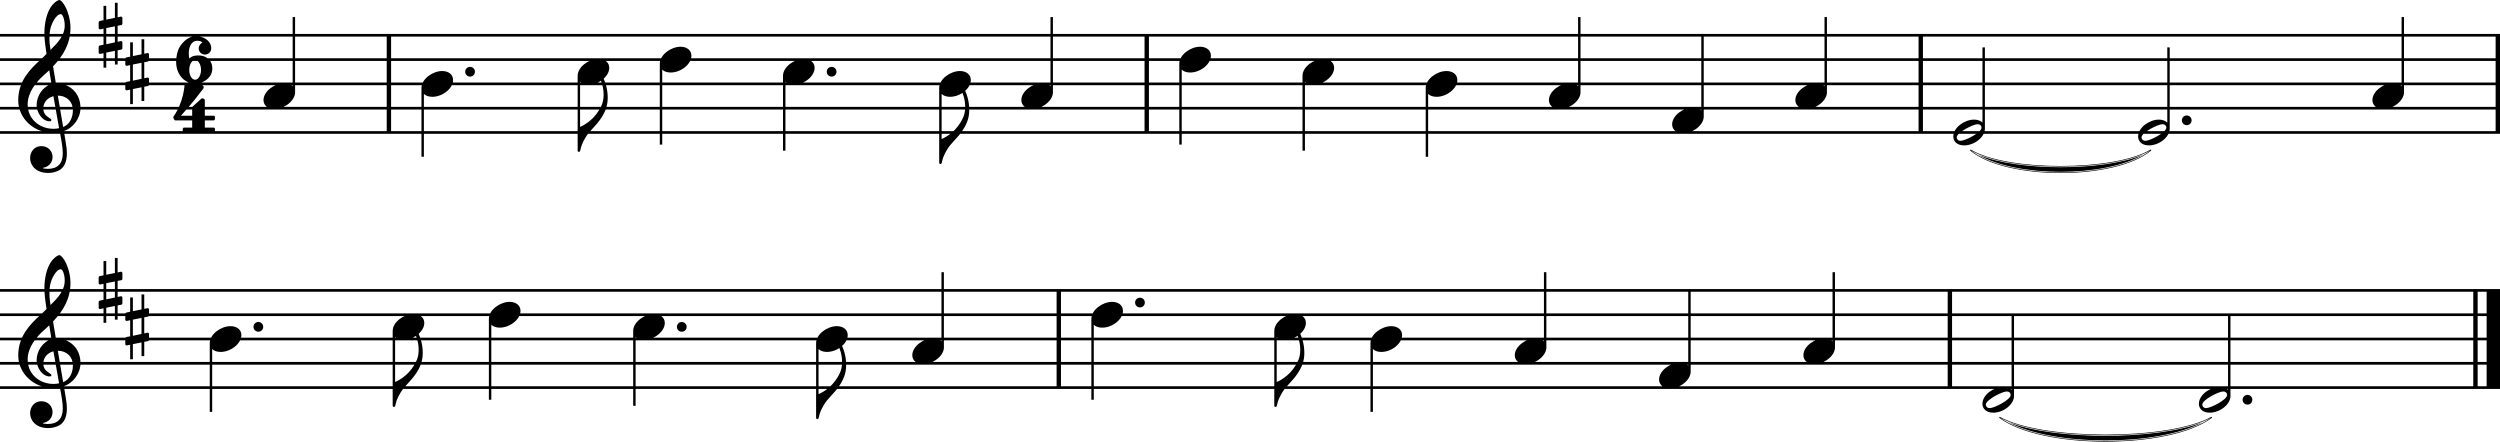
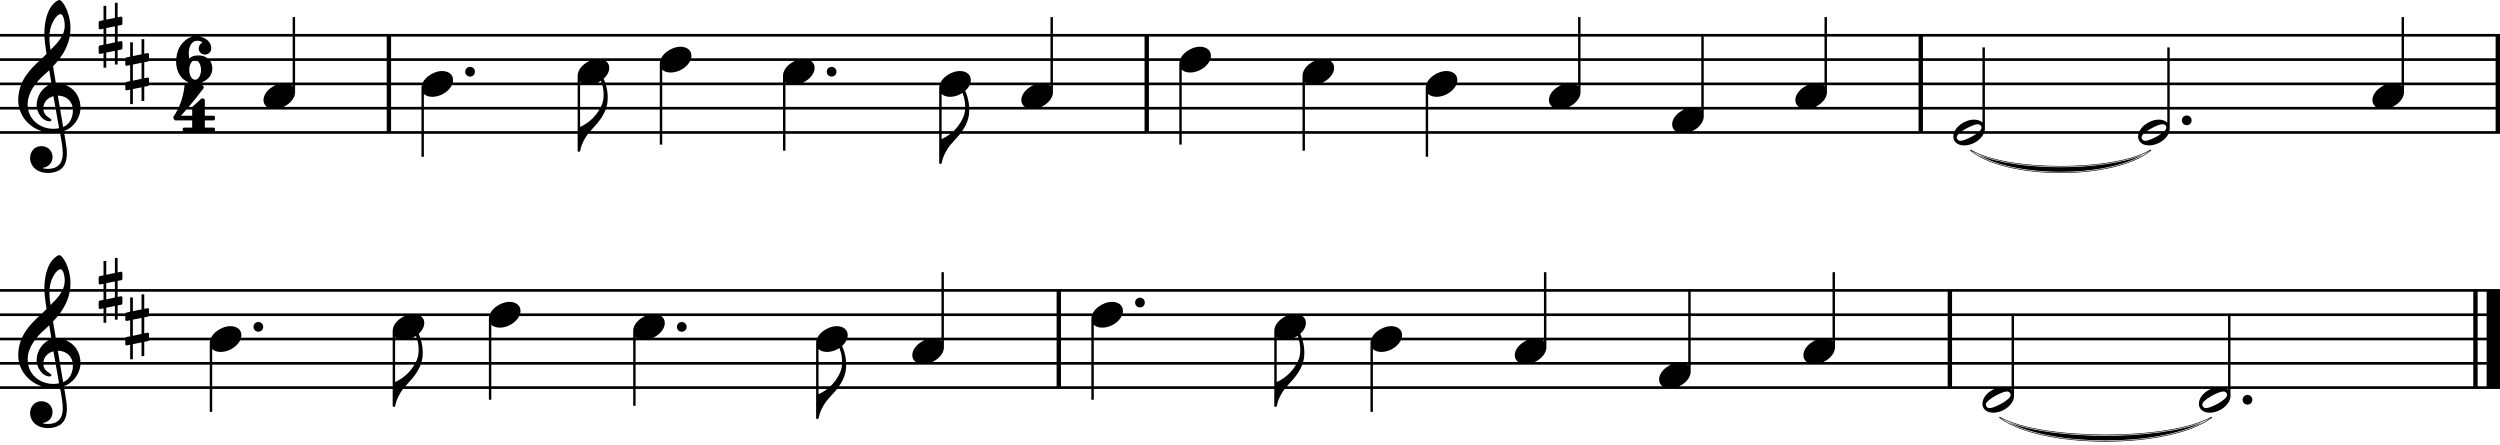
- <svg xmlns="http://www.w3.org/2000/svg" width="681" height="120.306" version="1.2" id="svg97">
-   <defs id="defs97" />
-   <path id="path97" class="NoteDot" d="m 69.051,89.034 c 0,0.742 0.583,1.325 1.325,1.325 0.742,0 1.325,-0.583 1.325,-1.325 0,-0.742 -0.583,-1.325 -1.325,-1.325 -0.742,0 -1.325,0.583 -1.325,1.325 M 126.721,19.538 c 0,0.742 0.583,1.325 1.325,1.325 0.741,0 1.325,-0.583 1.325,-1.325 0,-0.742 -0.584,-1.325 -1.325,-1.325 -0.742,0 -1.325,0.583 -1.325,1.325 m 484.169,89.352 c 0,0.742 0.583,1.325 1.325,1.325 0.742,0 1.325,-0.583 1.325,-1.325 0,-0.742 -0.583,-1.325 -1.325,-1.325 -0.742,0 -1.325,0.583 -1.325,1.325 M 594.341,32.775 c 0,0.742 0.583,1.325 1.325,1.325 0.742,0 1.325,-0.583 1.325,-1.325 0,-0.741 -0.583,-1.325 -1.325,-1.325 -0.742,0 -1.325,0.584 -1.325,1.325 m -409.947,56.259 c 0,0.742 0.583,1.325 1.325,1.325 0.741,0 1.325,-0.583 1.325,-1.325 0,-0.742 -0.584,-1.325 -1.325,-1.325 -0.742,0 -1.325,0.583 -1.325,1.325 m 40.812,-69.496 c 0,0.742 0.583,1.325 1.325,1.325 0.742,0 1.325,-0.583 1.325,-1.325 0,-0.742 -0.583,-1.325 -1.325,-1.325 -0.742,0 -1.325,0.583 -1.325,1.325 m 83.994,62.877 c 0,0.742 0.583,1.325 1.325,1.325 0.742,0 1.325,-0.583 1.325,-1.325 0,-0.742 -0.583,-1.325 -1.325,-1.325 -0.742,0 -1.325,0.583 -1.325,1.325 M 52.349,32.793 v 1.961 h -2.199 c -0.186,0 -0.371,0.159 -0.371,0.371 v 0.504 c 0,0.212 0.186,0.371 0.371,0.371 h 8.029 c 0.212,0 0.371,-0.159 0.371,-0.371 v -0.504 c 0,-0.211 -0.159,-0.371 -0.371,-0.371 h -2.385 v -1.961 h 2.385 c 0.212,0 0.371,-0.186 0.371,-0.398 v -0.504 c 0,-0.185 -0.159,-0.371 -0.371,-0.371 h -2.385 v -4.213 c 0,-0.159 -0.079,-0.291 -0.186,-0.344 l -0.318,-0.159 c -0.053,-0.026 -0.079,-0.026 -0.133,-0.026 -0.106,0 -0.211,0 -0.291,0.079 l -2.411,2.2 c -0.079,0.079 -0.106,0.185 -0.106,0.291 v 2.173 h -3.074 c 0,0 2.968,-3.18 6.095,-7.367 0.106,-0.132 0.133,-0.265 0.133,-0.371 0,-0.133 -0.053,-0.239 -0.08,-0.265 l -0.583,-0.583 c -0.079,-0.053 -0.159,-0.106 -0.265,-0.106 -0.159,0 -3.736,0 -3.948,0 -0.185,0 -0.318,0.159 -0.344,0.318 0,0 -0.132,1.961 -0.821,4.107 -0.689,2.146 -1.484,3.471 -2.173,4.452 0,0 -0.08,0.132 -0.08,0.291 0,0.053 0,0.106 0.027,0.159 0.079,0.186 0.265,0.477 0.265,0.477 0,0 0.053,0.159 0.291,0.159 h 4.558 m 0.793,-11.067 c -0.874,0 -1.59,-1.192 -1.59,-2.676 0,-1.484 0.716,-2.703 1.59,-2.703 0.874,0 1.616,1.219 1.616,2.703 0,1.484 -0.742,2.676 -1.616,2.676 m 0.981,-6.625 c -1.616,0 -2.2,0.477 -2.571,0.874 -0.079,-0.556 -0.132,-0.98 -0.132,-1.404 0,-1.51 0.53,-3.471 2.385,-3.471 0.662,0 1.06,0.212 1.325,0.503 -0.557,0.238 -1.007,0.954 -1.007,1.563 0,0.954 0.742,1.696 1.696,1.696 0.954,0 1.723,-0.742 1.723,-1.696 v -0.079 c 0,-0.238 -0.054,-0.636 -0.159,-0.848 -0.344,-0.954 -1.457,-2.358 -4.107,-2.358 -2.385,0 -4.108,2.279 -4.638,3.498 -0.265,0.636 -0.662,1.934 -0.662,3.418 0,1.616 0.45,3.445 2.013,4.823 1.537,1.166 2.518,1.219 3.445,1.219 0.928,0 4.399,-1.086 4.399,-4.16 0,-2.597 -2.041,-3.577 -3.71,-3.577 m -17.929,2.476 2.358,-0.477 v 4.372 l -2.358,0.503 v -4.399 m 4.108,-0.821 c 0.159,-0.026 0.291,-0.212 0.291,-0.371 v -1.563 c 0,-0.212 -0.159,-0.371 -0.371,-0.371 h -0.054 l -0.874,0.185 v -3.948 h -0.742 v 4.107 l -2.358,0.477 v -3.736 h -0.741 v 3.895 l -1.034,0.212 c -0.159,0.026 -0.291,0.212 -0.291,0.371 v 1.537 c 0,0.212 0.159,0.371 0.371,0.371 h 0.079 l 0.875,-0.185 v 4.372 l -1.034,0.212 c -0.159,0.026 -0.291,0.212 -0.291,0.371 v 1.537 c 0,0.211 0.159,0.371 0.371,0.371 h 0.079 l 0.875,-0.186 v 3.948 h 0.741 v -4.107 l 2.358,-0.477 v 3.736 h 0.742 v -3.895 l 1.007,-0.185 c 0.159,-0.026 0.291,-0.212 0.291,-0.371 V 21.499 c 0,-0.212 -0.159,-0.371 -0.371,-0.371 h -0.054 l -0.874,0.185 v -4.372 l 1.007,-0.185 M 28.941,7.649 31.299,7.172 v 4.372 l -2.358,0.503 V 7.649 m 4.108,-0.821 c 0.159,-0.026 0.291,-0.212 0.291,-0.371 v -1.563 c 0,-0.212 -0.159,-0.371 -0.371,-0.371 H 32.915 L 32.041,4.708 V 0.759 H 31.299 V 4.867 L 28.941,5.344 V 1.607 h -0.741 v 3.895 l -1.034,0.212 c -0.159,0.026 -0.291,0.212 -0.291,0.371 v 1.537 c 0,0.212 0.159,0.371 0.371,0.371 h 0.079 l 0.875,-0.185 v 4.372 l -1.034,0.212 c -0.159,0.026 -0.291,0.212 -0.291,0.371 v 1.537 c 0,0.212 0.159,0.371 0.371,0.371 h 0.079 l 0.875,-0.185 v 3.948 h 0.741 V 14.327 L 31.299,13.85 v 3.736 h 0.742 v -3.895 l 1.007,-0.185 c 0.159,-0.026 0.291,-0.212 0.291,-0.371 v -1.563 c 0,-0.212 -0.159,-0.371 -0.371,-0.371 h -0.054 l -0.874,0.185 V 7.013 l 1.007,-0.185 m 3.146,80.246 2.358,-0.477 v 4.372 l -2.358,0.504 v -4.398 m 4.108,-0.822 c 0.159,-0.026 0.291,-0.211 0.291,-0.371 v -1.563 c 0,-0.212 -0.159,-0.371 -0.371,-0.371 h -0.054 l -0.874,0.185 v -3.947 h -0.742 v 4.107 L 36.194,84.768 v -3.736 h -0.741 v 3.895 l -1.034,0.212 c -0.159,0.026 -0.291,0.212 -0.291,0.371 v 1.536 c 0,0.212 0.159,0.371 0.371,0.371 h 0.079 l 0.875,-0.186 v 4.373 l -1.034,0.211 c -0.159,0.027 -0.291,0.212 -0.291,0.371 v 1.537 c 0,0.211 0.159,0.371 0.371,0.371 h 0.079 l 0.875,-0.186 v 3.948 h 0.741 v -4.107 l 2.358,-0.477 v 3.736 h 0.742 V 93.115 L 40.302,92.93 c 0.159,-0.026 0.291,-0.212 0.291,-0.371 v -1.563 c 0,-0.211 -0.159,-0.371 -0.371,-0.371 h -0.054 l -0.874,0.186 v -4.373 l 1.007,-0.186 m -11.361,-9.106 2.358,-0.477 v 4.373 l -2.358,0.504 v -4.399 m 4.108,-0.821 c 0.159,-0.026 0.291,-0.212 0.291,-0.371 v -1.563 c 0,-0.212 -0.159,-0.371 -0.371,-0.371 h -0.054 l -0.874,0.186 v -3.948 h -0.742 v 4.107 l -2.358,0.477 v -3.736 h -0.741 v 3.895 l -1.034,0.212 c -0.159,0.026 -0.291,0.211 -0.291,0.371 v 1.537 c 0,0.212 0.159,0.371 0.371,0.371 h 0.079 l 0.875,-0.185 v 4.372 l -1.034,0.212 c -0.159,0.026 -0.291,0.212 -0.291,0.371 v 1.537 c 0,0.212 0.159,0.371 0.371,0.371 h 0.079 l 0.875,-0.185 v 3.948 h 0.741 v -4.108 l 2.358,-0.477 v 3.736 h 0.742 v -3.895 l 1.007,-0.186 c 0.159,-0.026 0.291,-0.212 0.291,-0.371 v -1.563 c 0,-0.212 -0.159,-0.371 -0.371,-0.371 h -0.054 l -0.874,0.186 v -4.372 l 1.007,-0.186 M 16.093,104.421 c -0.53,0.106 -1.033,0.159 -1.537,0.159 -3.789,0 -7.022,-2.65 -7.022,-6.651 0,-3.233 2.279,-6.121 4.611,-8.135 0.45,-0.398 0.874,-0.769 1.272,-1.166 0.238,1.431 0.424,2.676 0.609,3.763 -2.411,0.715 -4.054,3.259 -4.054,5.75 0,1.855 1.457,4.399 3.577,4.399 0.212,0 0.45,-0.106 0.45,-0.344 0,-0.239 -0.265,-0.371 -0.583,-0.583 -1.033,-0.636 -1.616,-1.325 -1.616,-2.623 0,-1.616 1.192,-2.915 2.756,-3.286 l 1.537,8.718 M 13.761,77.181 c 0.238,-1.06 1.457,-3.842 2.835,-3.842 0.397,0 1.033,1.298 1.033,3.127 0,2.755 -2.04,4.822 -3.869,6.625 -0.159,-1.06 -0.291,-2.093 -0.291,-3.206 0,-0.981 0.08,-1.882 0.291,-2.703 m 6.095,22.338 c 0,1.881 -0.768,3.815 -2.65,4.584 -0.556,-3.18 -1.272,-7.393 -1.457,-8.559 2.385,0 4.107,1.616 4.107,3.975 M 8.197,112.556 c 0,1.748 1.351,4.054 4.929,4.054 1.245,0 2.332,-0.318 3.286,-0.901 1.431,-1.007 1.802,-2.756 1.802,-4.425 0,-1.034 -0.159,-2.226 -0.424,-3.736 -0.079,-0.53 -0.238,-1.325 -0.397,-2.358 2.597,-0.848 4.531,-3.55 4.531,-6.28 0,-4.001 -2.835,-6.704 -6.704,-6.704 -0.265,-1.59 -0.53,-3.153 -0.768,-4.637 2.809,-2.942 4.743,-6.254 4.743,-10.467 0,-2.411 -0.742,-4.372 -1.166,-5.326 -0.636,-1.351 -1.404,-2.279 -1.881,-2.279 -0.185,0 -1.007,0.319 -1.881,1.351 -1.696,2.014 -2.173,5.406 -2.173,7.632 0,1.431 0.132,2.73 0.583,5.697 -0.026,0.026 -1.404,1.431 -1.961,1.881 -2.411,2.252 -5.75,5.458 -5.75,10.758 0,4.955 4.319,8.851 9.248,8.851 0.768,0 1.484,-0.079 2.093,-0.186 0.503,2.544 0.795,4.399 0.795,5.803 0,2.755 -1.404,4.213 -4.081,4.213 -0.636,0 -1.192,-0.133 -1.245,-0.133 -0.026,-0.026 -0.079,-0.053 -0.079,-0.079 0,-0.053 0.053,-0.079 0.132,-0.106 1.245,-0.186 2.491,-1.246 2.491,-2.941 0,-1.431 -1.086,-2.941 -3.074,-2.941 -1.855,0 -3.047,1.51 -3.047,3.259 M 16.093,34.924 c -0.53,0.106 -1.033,0.159 -1.537,0.159 -3.789,0 -7.022,-2.65 -7.022,-6.651 0,-3.233 2.279,-6.121 4.611,-8.135 0.45,-0.397 0.874,-0.768 1.272,-1.166 0.238,1.431 0.424,2.676 0.609,3.763 -2.411,0.715 -4.054,3.259 -4.054,5.75 0,1.855 1.457,4.399 3.577,4.399 0.212,0 0.45,-0.106 0.45,-0.344 0,-0.239 -0.265,-0.371 -0.583,-0.583 -1.033,-0.636 -1.616,-1.325 -1.616,-2.623 0,-1.616 1.192,-2.915 2.756,-3.286 l 1.537,8.718 M 13.761,7.684 c 0.238,-1.06 1.457,-3.842 2.835,-3.842 0.397,0 1.033,1.298 1.033,3.127 0,2.756 -2.04,4.823 -3.869,6.625 -0.159,-1.06 -0.291,-2.093 -0.291,-3.206 0,-0.98 0.08,-1.881 0.291,-2.703 m 6.095,22.338 c 0,1.881 -0.768,3.815 -2.65,4.584 -0.556,-3.18 -1.272,-7.393 -1.457,-8.559 2.385,0 4.107,1.616 4.107,3.975 M 8.197,43.06 c 0,1.748 1.351,4.054 4.929,4.054 1.245,0 2.332,-0.318 3.286,-0.901 1.431,-1.007 1.802,-2.756 1.802,-4.425 0,-1.034 -0.159,-2.226 -0.424,-3.736 -0.079,-0.53 -0.238,-1.325 -0.397,-2.358 2.597,-0.848 4.531,-3.55 4.531,-6.28 0,-4.001 -2.835,-6.704 -6.704,-6.704 -0.265,-1.59 -0.53,-3.153 -0.768,-4.637 2.809,-2.941 4.743,-6.254 4.743,-10.467 0,-2.411 -0.742,-4.372 -1.166,-5.326 C 17.392,0.927 16.623,0 16.146,0 15.961,0 15.139,0.318 14.265,1.351 c -1.696,2.014 -2.173,5.406 -2.173,7.631 0,1.431 0.132,2.729 0.583,5.697 -0.026,0.026 -1.404,1.431 -1.961,1.881 -2.411,2.252 -5.75,5.459 -5.75,10.758 0,4.955 4.319,8.851 9.248,8.851 0.768,0 1.484,-0.079 2.093,-0.186 0.503,2.544 0.795,4.399 0.795,5.803 0,2.755 -1.404,4.213 -4.081,4.213 -0.636,0 -1.192,-0.133 -1.245,-0.133 -0.026,-0.026 -0.079,-0.053 -0.079,-0.079 0,-0.053 0.053,-0.079 0.132,-0.106 1.245,-0.186 2.491,-1.246 2.491,-2.941 0,-1.431 -1.086,-2.941 -3.074,-2.941 -1.855,0 -3.047,1.51 -3.047,3.259 M 542.002,111.169 c -0.874,0 -1.06,-0.716 -1.06,-0.954 0,-1.298 4.452,-3.577 5.697,-3.577 0.636,0 1.06,0.371 1.06,0.953 0,1.325 -4.477,3.578 -5.697,3.578 m 3.657,-5.777 c -2.571,0 -5.645,2.146 -5.645,4.61 0,1.14 0.822,2.411 2.968,2.411 2.755,0 5.644,-2.252 5.644,-4.584 0,-1.563 -1.325,-2.438 -2.968,-2.438 M 412.627,96.766 c 0,1.139 0.821,2.411 2.968,2.411 2.755,0 5.644,-2.253 5.644,-4.584 0,-1.563 -1.325,-2.438 -2.968,-2.438 -2.571,0 -5.644,2.173 -5.644,4.611 M 157.352,20.651 c 0,1.139 0.821,2.411 2.968,2.411 2.756,0 5.645,-2.252 5.645,-4.584 0,-1.563 -1.325,-2.438 -2.968,-2.438 -2.571,0 -5.645,2.173 -5.645,4.611 m 215.967,72.806 c 0,1.139 0.821,2.411 2.968,2.411 2.755,0 5.644,-2.252 5.644,-4.584 0,-1.563 -1.325,-2.438 -2.968,-2.438 -2.571,0 -5.644,2.173 -5.644,4.61 M 321.24,17.341 c 0,1.139 0.821,2.411 2.968,2.411 2.755,0 5.644,-2.252 5.644,-4.584 0,-1.563 -1.325,-2.438 -2.968,-2.438 -2.571,0 -5.644,2.173 -5.644,4.611 m 25.874,72.806 c 0,1.139 0.821,2.411 2.968,2.411 2.756,0 5.644,-2.252 5.644,-4.584 0,-1.563 -1.325,-2.438 -2.968,-2.438 -2.57,0 -5.644,2.173 -5.644,4.61 m 7.688,-69.496 c 0,1.139 0.821,2.411 2.968,2.411 2.755,0 5.644,-2.252 5.644,-4.584 0,-1.563 -1.325,-2.438 -2.968,-2.438 -2.571,0 -5.645,2.173 -5.645,4.611 m 33.563,3.309 c 0,1.139 0.821,2.411 2.968,2.411 2.756,0 5.645,-2.252 5.645,-4.584 0,-1.563 -1.325,-2.438 -2.968,-2.438 -2.571,0 -5.645,2.173 -5.645,4.611 m 63.569,79.425 c 0,1.139 0.821,2.411 2.968,2.411 2.755,0 5.644,-2.253 5.644,-4.585 0,-1.563 -1.325,-2.438 -2.968,-2.438 -2.571,0 -5.644,2.173 -5.644,4.611 M 297.285,86.838 c 0,1.14 0.821,2.411 2.968,2.411 2.756,0 5.645,-2.252 5.645,-4.584 0,-1.563 -1.325,-2.438 -2.968,-2.438 -2.57,0 -5.644,2.173 -5.644,4.61 M 421.928,27.27 c 0,1.139 0.821,2.411 2.968,2.411 2.756,0 5.645,-2.253 5.645,-4.584 0,-1.563 -1.325,-2.438 -2.968,-2.438 -2.57,0 -5.644,2.173 -5.644,4.611 m 33.563,6.619 c 0,1.139 0.821,2.411 2.968,2.411 2.756,0 5.644,-2.253 5.644,-4.585 0,-1.563 -1.325,-2.438 -2.968,-2.438 -2.57,0 -5.644,2.173 -5.644,4.611 M 71.779,27.27 c 0,1.139 0.821,2.411 2.968,2.411 2.755,0 5.644,-2.253 5.644,-4.584 0,-1.563 -1.325,-2.438 -2.968,-2.438 -2.571,0 -5.644,2.173 -5.644,4.611 M 248.512,96.766 c 0,1.139 0.821,2.411 2.968,2.411 2.756,0 5.645,-2.253 5.645,-4.584 0,-1.563 -1.325,-2.438 -2.968,-2.438 -2.571,0 -5.645,2.173 -5.645,4.611 M 489.054,27.27 c 0,1.139 0.821,2.411 2.968,2.411 2.755,0 5.644,-2.253 5.644,-4.584 0,-1.563 -1.325,-2.438 -2.968,-2.438 -2.571,0 -5.644,2.173 -5.644,4.611 M 222.307,93.456 c 0,1.139 0.821,2.411 2.968,2.411 2.755,0 5.644,-2.252 5.644,-4.584 0,-1.563 -1.325,-2.438 -2.968,-2.438 -2.571,0 -5.645,2.173 -5.645,4.61 m 311.762,-55.093 c -0.874,0 -1.06,-0.716 -1.06,-0.954 0,-1.298 4.452,-3.577 5.697,-3.577 0.636,0 1.06,0.371 1.06,0.953 0,1.325 -4.477,3.578 -5.697,3.578 m 3.657,-5.777 c -2.571,0 -5.645,2.146 -5.645,4.61 0,1.14 0.822,2.412 2.968,2.412 2.755,0 5.644,-2.253 5.644,-4.585 0,-1.563 -1.325,-2.438 -2.968,-2.438 m 46.687,5.777 c -0.874,0 -1.06,-0.716 -1.06,-0.954 0,-1.298 4.452,-3.577 5.697,-3.577 0.636,0 1.06,0.371 1.06,0.953 0,1.325 -4.478,3.578 -5.697,3.578 m 3.657,-5.777 c -2.571,0 -5.644,2.146 -5.644,4.61 0,1.14 0.821,2.412 2.968,2.412 2.755,0 5.644,-2.253 5.644,-4.585 0,-1.563 -1.325,-2.438 -2.968,-2.438 M 213.291,20.651 c 0,1.139 0.821,2.411 2.968,2.411 2.756,0 5.645,-2.252 5.645,-4.584 0,-1.563 -1.325,-2.438 -2.968,-2.438 -2.57,0 -5.644,2.173 -5.644,4.611 m -40.813,69.496 c 0,1.139 0.822,2.411 2.968,2.411 2.755,0 5.644,-2.252 5.644,-4.584 0,-1.563 -1.325,-2.438 -2.968,-2.438 -2.571,0 -5.645,2.173 -5.645,4.61 m 428.485,21.022 c -0.874,0 -1.06,-0.716 -1.06,-0.954 0,-1.298 4.452,-3.577 5.697,-3.577 0.636,0 1.06,0.371 1.06,0.953 0,1.325 -4.478,3.578 -5.697,3.578 m 3.657,-5.777 c -2.571,0 -5.644,2.146 -5.644,4.61 0,1.14 0.821,2.411 2.968,2.411 2.755,0 5.644,-2.252 5.644,-4.584 0,-1.563 -1.325,-2.438 -2.968,-2.438 M 133.171,86.838 c 0,1.14 0.821,2.411 2.968,2.411 2.755,0 5.644,-2.252 5.644,-4.584 0,-1.563 -1.325,-2.438 -2.968,-2.438 -2.571,0 -5.644,2.173 -5.644,4.61 M 255.837,23.96 c 0,1.139 0.821,2.411 2.968,2.411 2.756,0 5.644,-2.252 5.644,-4.584 0,-1.563 -1.325,-2.438 -2.968,-2.438 -2.57,0 -5.644,2.173 -5.644,4.611 M 106.966,90.147 c 0,1.139 0.821,2.411 2.968,2.411 2.755,0 5.644,-2.252 5.644,-4.584 0,-1.563 -1.325,-2.438 -2.968,-2.438 -2.571,0 -5.644,2.173 -5.644,4.61 m 7.84,-66.187 c 0,1.139 0.821,2.411 2.968,2.411 2.755,0 5.644,-2.252 5.644,-4.584 0,-1.563 -1.325,-2.438 -2.968,-2.438 -2.571,0 -5.645,2.173 -5.645,4.611 m 376.437,72.806 c 0,1.139 0.821,2.411 2.968,2.411 2.755,0 5.644,-2.253 5.644,-4.584 0,-1.563 -1.325,-2.438 -2.968,-2.438 -2.571,0 -5.644,2.173 -5.644,4.611 M 179.728,17.341 c 0,1.139 0.821,2.411 2.968,2.411 2.756,0 5.645,-2.252 5.645,-4.584 0,-1.563 -1.325,-2.438 -2.968,-2.438 -2.57,0 -5.644,2.173 -5.644,4.611 M 57.137,93.456 c 0,1.139 0.821,2.411 2.968,2.411 2.755,0 5.644,-2.252 5.644,-4.584 0,-1.563 -1.325,-2.438 -2.968,-2.438 -2.571,0 -5.644,2.173 -5.644,4.61 M 278.213,27.27 c 0,1.139 0.821,2.411 2.968,2.411 2.755,0 5.644,-2.253 5.644,-4.584 0,-1.563 -1.325,-2.438 -2.968,-2.438 -2.571,0 -5.644,2.173 -5.644,4.611 m 368.033,0 c 0,1.139 0.821,2.411 2.968,2.411 2.756,0 5.645,-2.253 5.645,-4.584 0,-1.563 -1.325,-2.438 -2.968,-2.438 -2.57,0 -5.644,2.173 -5.644,4.611 M 106.966,110.519 c 0,0.186 0.159,0.344 0.344,0.344 0.132,0 0.291,-0.106 0.318,-0.212 0,-0.026 0.239,-0.953 0.265,-1.033 0.026,-0.106 0.265,-1.114 1.219,-2.677 1.034,-1.722 2.623,-2.968 3.948,-4.822 1.298,-1.855 2.093,-3.603 2.093,-5.935 0,-2.411 -0.556,-4.425 -1.961,-6.996 -0.079,-0.185 -0.239,-0.291 -0.397,-0.291 -0.054,0 -0.106,0 -0.133,0.026 -0.132,0.054 -0.186,0.159 -0.186,0.319 0,0.079 0.026,0.211 0.08,0.318 1.06,2.464 1.483,3.868 1.483,5.777 0,2.199 -0.769,3.338 -1.245,4.16 -1.723,2.941 -4.505,4.373 -5.618,4.743 -0.185,0.08 -0.211,0.212 -0.211,0.291 v 5.989 M 255.837,44.332 c 0,0.185 0.159,0.344 0.344,0.344 0.133,0 0.291,-0.106 0.318,-0.212 0,-0.026 0.239,-0.953 0.265,-1.034 0.027,-0.106 0.265,-1.113 1.219,-2.676 1.034,-1.722 2.623,-2.968 3.948,-4.822 1.298,-1.855 2.093,-3.604 2.093,-5.935 0,-2.411 -0.556,-4.425 -1.961,-6.996 -0.079,-0.185 -0.238,-0.291 -0.397,-0.291 -0.053,0 -0.106,0 -0.133,0.026 -0.132,0.053 -0.185,0.159 -0.185,0.318 0,0.079 0.026,0.212 0.079,0.318 1.06,2.464 1.484,3.868 1.484,5.776 0,2.2 -0.769,3.339 -1.246,4.16 -1.723,2.941 -4.505,4.373 -5.617,4.743 -0.186,0.079 -0.212,0.212 -0.212,0.291 v 5.989 m 91.277,66.187 c 0,0.186 0.159,0.344 0.344,0.344 0.133,0 0.291,-0.106 0.318,-0.212 0,-0.026 0.239,-0.953 0.265,-1.033 0.027,-0.106 0.265,-1.114 1.219,-2.677 1.034,-1.722 2.623,-2.968 3.948,-4.822 1.298,-1.855 2.093,-3.603 2.093,-5.935 0,-2.411 -0.556,-4.425 -1.961,-6.996 -0.079,-0.185 -0.238,-0.291 -0.397,-0.291 -0.053,0 -0.106,0 -0.133,0.026 -0.132,0.054 -0.185,0.159 -0.185,0.319 0,0.079 0.026,0.211 0.079,0.318 1.06,2.464 1.484,3.868 1.484,5.777 0,2.199 -0.769,3.338 -1.246,4.16 -1.723,2.941 -4.505,4.373 -5.617,4.743 -0.186,0.08 -0.212,0.212 -0.212,0.291 v 5.989 M 157.352,41.022 c 0,0.186 0.159,0.344 0.345,0.344 0.132,0 0.291,-0.106 0.318,-0.212 0,-0.026 0.239,-0.953 0.265,-1.033 0.026,-0.106 0.265,-1.114 1.218,-2.677 1.034,-1.722 2.623,-2.968 3.948,-4.822 1.298,-1.855 2.093,-3.603 2.093,-5.935 0,-2.411 -0.556,-4.425 -1.961,-6.996 -0.08,-0.185 -0.239,-0.291 -0.398,-0.291 -0.053,0 -0.106,0 -0.132,0.026 -0.133,0.053 -0.186,0.159 -0.186,0.318 0,0.079 0.026,0.212 0.079,0.318 1.06,2.464 1.484,3.868 1.484,5.777 0,2.199 -0.769,3.338 -1.246,4.16 -1.722,2.941 -4.505,4.373 -5.617,4.743 -0.186,0.08 -0.212,0.212 -0.212,0.291 v 5.989 m 64.955,72.806 c 0,0.186 0.159,0.344 0.345,0.344 0.132,0 0.291,-0.106 0.318,-0.212 0,-0.026 0.239,-0.953 0.265,-1.034 0.026,-0.106 0.265,-1.113 1.218,-2.676 1.034,-1.722 2.623,-2.968 3.948,-4.822 1.298,-1.855 2.093,-3.603 2.093,-5.935 0,-2.411 -0.556,-4.425 -1.961,-6.996 -0.079,-0.185 -0.239,-0.291 -0.398,-0.291 -0.053,0 -0.106,0 -0.132,0.026 -0.133,0.054 -0.186,0.159 -0.186,0.319 0,0.079 0.026,0.211 0.079,0.318 1.06,2.464 1.484,3.868 1.484,5.777 0,2.199 -0.769,3.338 -1.246,4.16 -1.722,2.941 -4.505,4.373 -5.617,4.743 -0.186,0.079 -0.212,0.212 -0.212,0.291 v 5.989 m 384.611,-28.103 v 22.106 h 0.662 V 85.725 Z M 172.478,90.146 v 20.399 h 0.662 V 90.146 Z m -39.308,-3.309 v 22.054 h 0.662 V 86.837 Z M 590.368,12.919 V 35.025 h 0.662 V 12.919 Z m -368.06,80.536 v 20.372 h 0.662 V 93.456 Z M 540.024,12.919 V 35.025 h 0.662 V 12.919 Z m -433.059,77.227 v 20.372 h 0.662 V 90.146 Z m 50.387,-69.496 v 20.373 h 0.662 v -20.373 z m 99.102,53.493 v 20.452 h 0.662 V 74.142 Z M 496.996,4.646 V 25.098 h 0.662 V 4.646 Z m -417.276,0 V 25.098 h 0.662 V 4.646 Z M 463.434,9.61 V 31.717 h 0.662 V 9.61 Z M 297.285,86.837 v 22.054 h 0.662 V 86.837 Z M 429.871,4.646 V 25.098 h 0.662 V 4.646 Z M 213.29,20.65 v 20.399 h 0.662 V 20.65 Z m 175.076,3.31 v 18.744 h 0.662 V 23.959 Z m -41.252,66.187 v 20.372 h 0.662 V 90.146 Z m 7.689,-69.496 v 20.399 h 0.662 V 20.65 Z m 18.516,72.806 v 18.744 h 0.662 V 93.456 Z M 321.24,17.34 v 22.054 h 0.662 V 17.34 Z m 99.329,56.802 v 20.452 h 0.662 V 74.142 Z M 179.728,17.34 v 22.054 h 0.662 V 17.34 Z m 280.148,61.765 v 22.107 h 0.662 V 79.106 Z M 286.154,4.646 V 25.098 h 0.662 V 4.646 Z M 499.184,74.142 v 20.452 h 0.662 V 74.142 Z M 255.837,23.959 v 20.372 h 0.662 v -20.372 z m -141.031,0 v 18.744 h 0.662 V 23.959 Z m 433.151,61.766 v 22.106 h 0.662 V 85.725 Z M 654.189,4.646 V 25.098 h 0.662 V 4.646 Z M 57.136,93.456 v 18.744 h 0.662 V 93.456 Z M 536.792,40.752 a 0.165,0.165 0 0 0 -0.011,0.006 0.165,0.165 0 0 0 -0.055,0.029 0.165,0.165 0 0 0 -0.046,0.024 0.165,0.165 0 0 0 8e-4,0.009 0.165,0.165 0 0 0 -0.015,0.011 0.165,0.165 0 0 0 0.026,0.106 0.165,0.165 0 0 0 0.011,0.108 c 4.964,4.087 14.788,6.09 24.615,6.09 9.827,0 19.651,-2.004 24.615,-6.09 a 0.165,0.165 0 0 0 -0.191,-0.269 c -4.839,2.938 -14.637,4.441 -24.424,4.441 -9.787,0 -19.585,-1.502 -24.424,-4.441 a 0.165,0.165 0 0 0 -0.052,-0.008 0.165,0.165 0 0 0 -0.05,-0.015 z m 2.091,1.397 c 5.343,2.279 13.884,3.398 22.435,3.398 8.551,0 17.091,-1.119 22.435,-3.398 -5.242,3.085 -13.838,4.655 -22.435,4.655 -8.597,0 -17.193,-1.571 -22.435,-4.655 z m -2.075,-1.232 c 9.804,5.953 39.216,5.953 49.02,0 -9.803,8.07 -39.216,8.07 -49.02,0 m 7.908,72.642 a 0.165,0.165 0 0 0 -0.01,0.006 0.165,0.165 0 0 0 -0.052,0.032 0.165,0.165 0 0 0 -0.046,0.028 0.165,0.165 0 0 0 10e-4,0.008 0.165,0.165 0 0 0 -0.013,0.01 0.165,0.165 0 0 0 0.03,0.105 0.165,0.165 0 0 0 0.016,0.108 c 5.827,4.326 17.369,6.451 28.917,6.451 11.548,0 23.09,-2.125 28.917,-6.451 a 0.165,0.165 0 0 0 -0.179,-0.277 c -5.702,3.185 -17.226,4.809 -28.738,4.809 -11.512,0 -23.036,-1.623 -28.738,-4.809 a 0.165,0.165 0 0 0 -0.053,-0.006 0.165,0.165 0 0 0 -0.052,-0.013 z m 55.259,1.466 c -6.171,3.282 -16.294,4.951 -26.416,4.951 -10.123,0 -20.245,-1.669 -26.416,-4.951 6.27,2.475 16.338,3.693 26.416,3.693 10.078,0 20.146,-1.218 26.416,-3.693 z m -55.235,-1.302 c 11.527,6.44 46.11,6.44 57.637,0 -11.527,8.558 -46.11,8.558 -57.637,0 M 522.617,9.246 V 36.449 h 1.191 V 9.246 Z m 157.192,0 V 36.449 H 681 V 9.246 Z m -574.467,0 V 36.449 h 1.191 V 9.246 Z M 287.82,78.742 v 27.203 h 1.191 V 78.742 Z m 242.73,0 v 27.203 h 1.191 V 78.742 Z m 146.81,0 v 27.203 h 3.64 V 78.742 Z m -3.64,0 V 105.945 H 674.911 V 78.742 Z M 311.776,9.246 V 36.449 h 1.191 V 9.246 Z M 0,105.217 v 0.728 h 681 v -0.728 z m 0,-6.618 v 0.728 h 681 v -0.728 z m 0,-6.619 v 0.728 h 681 v -0.728 z m 0,-6.619 v 0.728 h 681 v -0.728 z m 0,-6.619 v 0.728 H 681 V 78.742 Z M 0,35.721 v 0.728 h 681 v -0.728 z m 0,-6.618 v 0.728 h 681 v -0.728 z m 0,-6.619 v 0.728 h 681 v -0.728 z m 0,-6.619 v 0.728 H 681 V 15.865 Z M 0,9.246 V 9.974 H 681 V 9.246 Z" style="stroke-width:0.08" />
+ <svg xmlns="http://www.w3.org/2000/svg" version="1.1" viewBox="0 0 681 121">
+   <path d="M69.051 89.034c0 .742.583 1.325 1.325 1.325s1.325-.583 1.325-1.325-.583-1.325-1.325-1.325-1.325.583-1.325 1.325m57.67-69.496c0 .742.583 1.325 1.325 1.325.741 0 1.325-.583 1.325-1.325s-.584-1.325-1.325-1.325c-.742 0-1.325.583-1.325 1.325m484.17 89.352c0 .742.582 1.325 1.324 1.325s1.325-.583 1.325-1.325-.583-1.325-1.325-1.325-1.325.583-1.325 1.325m-16.55-76.115c0 .742.584 1.325 1.326 1.325s1.325-.583 1.325-1.325c0-.741-.583-1.325-1.325-1.325s-1.325.584-1.325 1.325m-409.948 56.26c0 .741.583 1.324 1.325 1.324.741 0 1.325-.583 1.325-1.325s-.584-1.325-1.325-1.325c-.742 0-1.325.583-1.325 1.325m40.812-69.496c0 .742.583 1.325 1.325 1.325s1.325-.583 1.325-1.325-.583-1.325-1.325-1.325-1.325.583-1.325 1.325M309.2 82.415c0 .742.583 1.325 1.325 1.325s1.325-.583 1.325-1.325-.583-1.325-1.325-1.325-1.325.583-1.325 1.325M52.35 32.793v1.96H50.15a.38.38 0 0 0-.371.37v.504a.38.38 0 0 0 .371.372h8.029c.212 0 .37-.16.37-.372v-.503a.36.36 0 0 0-.37-.37h-2.385v-1.961h2.385c.212 0 .37-.186.37-.398v-.504a.38.38 0 0 0-.37-.37h-2.385v-4.214c0-.16-.08-.291-.186-.344l-.317-.16c-.053-.026-.08-.026-.133-.026-.106 0-.212 0-.292.08l-2.41 2.2a.4.4 0 0 0-.107.29v2.174h-3.074s2.968-3.18 6.095-7.367a.58.58 0 0 0 .133-.37.43.43 0 0 0-.08-.266l-.583-.583c-.08-.053-.159-.106-.265-.106h-3.948c-.185 0-.318.159-.345.318 0 0-.132 1.961-.821 4.107-.69 2.147-1.484 3.472-2.173 4.452 0 0-.08.132-.08.292 0 .052 0 .105.027.158.08.186.265.477.265.477s.053.16.292.16zm.794-11.067c-.874 0-1.59-1.192-1.59-2.676s.716-2.703 1.59-2.703 1.616 1.219 1.616 2.703-.742 2.676-1.616 2.676m.98-6.625c-1.616 0-2.2.477-2.57.875-.08-.557-.132-.98-.132-1.405 0-1.51.53-3.47 2.385-3.47.662 0 1.06.211 1.324.503-.557.238-1.007.954-1.007 1.563 0 .954.743 1.696 1.696 1.696.954 0 1.723-.742 1.723-1.696v-.08c0-.238-.054-.635-.16-.847-.344-.954-1.457-2.359-4.106-2.359-2.385 0-4.108 2.28-4.638 3.498a9.4 9.4 0 0 0-.662 3.418c0 1.617.45 3.445 2.013 4.823 1.537 1.166 2.518 1.219 3.445 1.219.928 0 4.4-1.087 4.4-4.16 0-2.597-2.041-3.578-3.71-3.578m-17.93 2.476 2.359-.477v4.372l-2.359.504zm4.108-.821c.16-.027.291-.212.291-.371V14.82a.36.36 0 0 0-.37-.37h-.054l-.874.185v-3.949h-.742v4.108l-2.359.477v-3.737h-.741v3.896l-1.033.212c-.16.026-.292.212-.292.37v1.537c0 .212.159.371.37.371h.08l.875-.185v4.372l-1.033.212c-.16.027-.292.212-.292.371v1.537c0 .212.159.371.37.371h.08l.875-.186v3.949h.741v-4.107l2.359-.477v3.736h.742v-3.896l1.007-.185c.16-.026.291-.212.291-.37v-1.564a.36.36 0 0 0-.37-.371h-.054l-.874.185v-4.372zM28.94 7.649l2.358-.477v4.372l-2.358.504zm4.107-.821c.16-.027.292-.212.292-.371V4.893a.36.36 0 0 0-.371-.37h-.054l-.874.185V.759H31.3v4.108l-2.358.477V1.607h-.742v3.896l-1.033.212c-.16.026-.292.212-.292.37v1.537c0 .212.159.371.371.371h.08l.874-.185v4.372l-1.033.212c-.16.027-.292.212-.292.371V14.3c0 .212.159.371.371.371h.08l.874-.185v3.948h.742v-4.107l2.358-.477v3.736h.742V13.69l1.007-.186c.16-.026.292-.212.292-.37V11.57a.36.36 0 0 0-.371-.371h-.054l-.874.185V7.013zm3.146 80.246 2.359-.477v4.371l-2.359.504zm4.108-.822c.16-.027.291-.212.291-.371v-1.564c0-.212-.159-.37-.37-.37h-.054l-.874.185v-3.948h-.742v4.107l-2.359.477v-3.736h-.741v3.895l-1.033.212c-.16.026-.292.212-.292.371v1.536c0 .213.159.372.37.372h.08l.875-.186v4.373l-1.033.211c-.16.027-.292.212-.292.372v1.537c0 .211.159.37.37.37h.08l.875-.185v3.948h.741V93.75l2.359-.477v3.736h.742v-3.895l1.007-.185c.16-.027.291-.212.291-.372v-1.563c0-.212-.159-.37-.37-.37h-.054l-.874.185v-4.373zM28.94 77.145l2.358-.477v4.373l-2.358.503zm4.107-.821c.16-.026.292-.212.292-.372V74.39a.363.363 0 0 0-.371-.372h-.054l-.874.186v-3.948H31.3v4.107l-2.358.477v-3.736h-.742v3.895l-1.033.212c-.16.027-.292.212-.292.37v1.538c0 .212.159.37.371.37h.08l.874-.184v4.371l-1.033.213c-.16.026-.292.212-.292.37v1.537c0 .212.159.37.371.37h.08l.874-.184v3.948h.742v-4.107l2.358-.477v3.736h.742v-3.895l1.007-.186c.16-.026.292-.212.292-.37v-1.564a.363.363 0 0 0-.371-.371h-.054l-.874.185V76.51zM16.093 104.42a7.7 7.7 0 0 1-1.537.16c-3.789 0-7.022-2.65-7.022-6.652 0-3.233 2.28-6.12 4.611-8.135.45-.398.875-.769 1.272-1.166.238 1.43.424 2.677.61 3.763-2.412.715-4.055 3.259-4.055 5.75 0 1.854 1.458 4.398 3.577 4.398.212 0 .451-.105.451-.344 0-.238-.265-.371-.583-.583-1.033-.636-1.616-1.324-1.616-2.623 0-1.616 1.192-2.915 2.755-3.286zm-2.332-27.24c.239-1.06 1.458-3.842 2.836-3.842.397 0 1.033 1.298 1.033 3.127 0 2.755-2.04 4.822-3.869 6.624-.159-1.06-.291-2.093-.291-3.206 0-.98.08-1.882.291-2.703m6.095 22.338c0 1.881-.768 3.815-2.65 4.584a882 882 0 0 1-1.457-8.559c2.385 0 4.107 1.617 4.107 3.975m-11.66 13.037c0 1.748 1.352 4.054 4.93 4.054 1.245 0 2.331-.318 3.285-.9 1.431-1.008 1.802-2.757 1.802-4.426 0-1.034-.159-2.226-.424-3.736-.08-.53-.238-1.325-.397-2.359 2.597-.847 4.53-3.55 4.53-6.28 0-4.001-2.834-6.704-6.703-6.704-.265-1.59-.53-3.153-.769-4.637 2.81-2.942 4.744-6.253 4.744-10.467 0-2.411-.742-4.372-1.166-5.326-.636-1.351-1.405-2.279-1.882-2.279-.185 0-1.007.319-1.881 1.351-1.696 2.015-2.173 5.406-2.173 7.632 0 1.431.133 2.73.583 5.698-.026.026-1.404 1.43-1.96 1.88-2.412 2.253-5.75 5.459-5.75 10.759 0 4.955 4.318 8.85 9.247 8.85.768 0 1.484-.079 2.093-.185.504 2.544.795 4.399.795 5.803 0 2.755-1.404 4.213-4.08 4.213-.636 0-1.193-.133-1.246-.133-.026-.026-.08-.053-.08-.08 0-.052.054-.078.133-.105 1.246-.185 2.49-1.245 2.49-2.941 0-1.431-1.085-2.941-3.073-2.941-1.855 0-3.047 1.51-3.047 3.259m7.896-77.632a7.7 7.7 0 0 1-1.537.16c-3.789 0-7.022-2.65-7.022-6.651 0-3.234 2.28-6.122 4.611-8.135.45-.398.875-.769 1.272-1.166.238 1.43.424 2.676.61 3.762-2.412.716-4.055 3.26-4.055 5.75 0 1.855 1.458 4.4 3.577 4.4.212 0 .451-.107.451-.345 0-.239-.265-.372-.583-.583-1.033-.636-1.616-1.325-1.616-2.623 0-1.617 1.192-2.915 2.755-3.287zm-2.332-27.24c.239-1.06 1.458-3.842 2.836-3.842.397 0 1.033 1.299 1.033 3.127 0 2.756-2.04 4.823-3.869 6.625-.159-1.06-.291-2.094-.291-3.207 0-.98.08-1.881.291-2.703m6.095 22.339c0 1.881-.768 3.815-2.65 4.584a882 882 0 0 1-1.457-8.559c2.385 0 4.107 1.616 4.107 3.975M8.196 43.06c0 1.748 1.352 4.054 4.93 4.054 1.245 0 2.331-.318 3.285-.901 1.431-1.007 1.802-2.756 1.802-4.425 0-1.034-.159-2.226-.424-3.737-.08-.53-.238-1.325-.397-2.358 2.597-.848 4.53-3.55 4.53-6.28 0-4.001-2.834-6.704-6.703-6.704-.265-1.59-.53-3.153-.769-4.637 2.81-2.942 4.744-6.254 4.744-10.467 0-2.411-.742-4.372-1.166-5.326C17.392.927 16.623 0 16.146 0c-.185 0-1.007.318-1.881 1.351-1.696 2.014-2.173 5.406-2.173 7.632 0 1.43.133 2.73.583 5.697-.026.026-1.404 1.43-1.96 1.881-2.412 2.253-5.75 5.459-5.75 10.758 0 4.956 4.318 8.851 9.247 8.851.768 0 1.484-.08 2.093-.186.504 2.545.795 4.4.795 5.804 0 2.755-1.404 4.213-4.08 4.213-.636 0-1.193-.133-1.246-.133-.026-.026-.08-.053-.08-.08 0-.052.054-.079.133-.105 1.246-.186 2.49-1.246 2.49-2.941 0-1.432-1.085-2.941-3.073-2.941-1.855 0-3.047 1.51-3.047 3.259m533.805 68.11a.99.99 0 0 1-1.06-.955c0-1.298 4.452-3.577 5.697-3.577.636 0 1.06.37 1.06.954 0 1.325-4.478 3.577-5.697 3.577m3.657-5.776c-2.57 0-5.645 2.146-5.645 4.61 0 1.14.822 2.411 2.968 2.411 2.756 0 5.644-2.252 5.644-4.584 0-1.563-1.325-2.437-2.967-2.437m-133.032-8.627c0 1.14.821 2.411 2.968 2.411 2.755 0 5.643-2.253 5.643-4.584 0-1.563-1.325-2.438-2.967-2.438-2.57 0-5.644 2.173-5.644 4.61M157.352 20.652c0 1.14.822 2.411 2.968 2.411 2.756 0 5.645-2.252 5.645-4.584 0-1.563-1.325-2.438-2.968-2.438-2.57 0-5.645 2.173-5.645 4.61M373.32 93.457c0 1.14.822 2.412 2.968 2.412 2.755 0 5.644-2.252 5.644-4.584 0-1.564-1.325-2.438-2.968-2.438-2.57 0-5.644 2.173-5.644 4.61M321.24 17.341c0 1.14.822 2.412 2.968 2.412 2.756 0 5.644-2.253 5.644-4.584 0-1.564-1.325-2.438-2.968-2.438-2.57 0-5.644 2.173-5.644 4.61m25.874 72.806c0 1.14.821 2.411 2.968 2.411 2.756 0 5.644-2.252 5.644-4.584 0-1.563-1.325-2.437-2.968-2.437-2.57 0-5.644 2.172-5.644 4.61m7.689-69.496c0 1.14.82 2.411 2.968 2.411 2.755 0 5.644-2.252 5.644-4.584 0-1.563-1.325-2.438-2.968-2.438-2.57 0-5.644 2.173-5.644 4.61m33.563 3.31c0 1.14.82 2.411 2.967 2.411 2.756 0 5.645-2.252 5.645-4.584 0-1.563-1.325-2.438-2.968-2.438-2.57 0-5.644 2.173-5.644 4.611m63.569 79.425c0 1.139.821 2.411 2.967 2.411 2.756 0 5.644-2.253 5.644-4.585 0-1.562-1.325-2.437-2.968-2.437-2.57 0-5.643 2.172-5.643 4.61m-154.65-16.546c0 1.14.821 2.41 2.967 2.41 2.757 0 5.645-2.251 5.645-4.583 0-1.564-1.325-2.438-2.968-2.438-2.57 0-5.644 2.173-5.644 4.61M421.928 27.27c0 1.139.822 2.41 2.968 2.41 2.756 0 5.645-2.252 5.645-4.583 0-1.564-1.325-2.438-2.969-2.438-2.57 0-5.644 2.173-5.644 4.61m33.563 6.62c0 1.139.822 2.41 2.968 2.41 2.756 0 5.644-2.252 5.644-4.584 0-1.563-1.325-2.438-2.968-2.438-2.57 0-5.644 2.173-5.644 4.612M71.78 27.269c0 1.14.821 2.412 2.967 2.412 2.756 0 5.644-2.253 5.644-4.584 0-1.564-1.325-2.438-2.967-2.438-2.571 0-5.644 2.173-5.644 4.61m176.733 69.497c0 1.14.822 2.411 2.968 2.411 2.756 0 5.645-2.253 5.645-4.584 0-1.563-1.325-2.438-2.968-2.438-2.57 0-5.645 2.173-5.645 4.61M489.054 27.27c0 1.139.822 2.41 2.968 2.41 2.755 0 5.644-2.252 5.644-4.583 0-1.564-1.325-2.438-2.968-2.438-2.57 0-5.644 2.173-5.644 4.61M222.307 93.457c0 1.14.822 2.412 2.969 2.412 2.755 0 5.643-2.252 5.643-4.584 0-1.564-1.324-2.438-2.967-2.438-2.57 0-5.645 2.173-5.645 4.61M534.07 38.364a.99.99 0 0 1-1.06-.955c0-1.298 4.452-3.577 5.697-3.577.636 0 1.06.371 1.06.954 0 1.325-4.478 3.578-5.697 3.578m3.657-5.777c-2.57 0-5.645 2.146-5.645 4.61 0 1.14.823 2.412 2.969 2.412 2.755 0 5.644-2.252 5.644-4.584 0-1.564-1.325-2.438-2.968-2.438m46.687 5.777a.99.99 0 0 1-1.06-.955c0-1.298 4.452-3.577 5.698-3.577.635 0 1.06.371 1.06.954 0 1.325-4.479 3.578-5.698 3.578m3.657-5.777c-2.57 0-5.644 2.146-5.644 4.61 0 1.14.822 2.412 2.968 2.412 2.755 0 5.644-2.252 5.644-4.584 0-1.564-1.325-2.438-2.968-2.438M213.29 20.65c0 1.14.822 2.411 2.968 2.411 2.757 0 5.645-2.252 5.645-4.584 0-1.563-1.325-2.438-2.969-2.438-2.57 0-5.643 2.173-5.643 4.61m-40.813 69.497c0 1.14.822 2.411 2.968 2.411 2.756 0 5.644-2.252 5.644-4.584 0-1.563-1.325-2.437-2.967-2.437-2.571 0-5.645 2.172-5.645 4.61m428.485 21.022a.99.99 0 0 1-1.06-.954c0-1.298 4.452-3.577 5.697-3.577.636 0 1.06.37 1.06.954 0 1.325-4.478 3.577-5.697 3.577m3.657-5.776c-2.57 0-5.644 2.146-5.644 4.61 0 1.14.821 2.411 2.968 2.411 2.755 0 5.643-2.252 5.643-4.584 0-1.563-1.324-2.437-2.967-2.437M133.17 86.838c0 1.14.821 2.41 2.968 2.41 2.755 0 5.644-2.251 5.644-4.583 0-1.564-1.325-2.438-2.968-2.438-2.57 0-5.644 2.173-5.644 4.61M255.837 23.96c0 1.14.822 2.411 2.968 2.411 2.756 0 5.644-2.252 5.644-4.584 0-1.563-1.325-2.438-2.968-2.438-2.57 0-5.644 2.173-5.644 4.611M106.966 90.147c0 1.14.821 2.411 2.968 2.411 2.755 0 5.643-2.252 5.643-4.584 0-1.563-1.324-2.437-2.967-2.437-2.57 0-5.644 2.172-5.644 4.61m7.84-66.187c0 1.14.821 2.411 2.968 2.411 2.756 0 5.644-2.252 5.644-4.584 0-1.563-1.325-2.438-2.968-2.438-2.57 0-5.644 2.173-5.644 4.611m376.436 72.806c0 1.14.822 2.411 2.968 2.411 2.755 0 5.644-2.253 5.644-4.584 0-1.563-1.325-2.438-2.968-2.438-2.57 0-5.644 2.173-5.644 4.61M179.728 17.342c0 1.14.821 2.412 2.967 2.412 2.757 0 5.645-2.253 5.645-4.584 0-1.564-1.325-2.438-2.968-2.438-2.57 0-5.644 2.173-5.644 4.61M57.137 93.456c0 1.14.821 2.412 2.967 2.412 2.756 0 5.644-2.252 5.644-4.584 0-1.564-1.325-2.438-2.967-2.438-2.571 0-5.644 2.173-5.644 4.61M278.213 27.27c0 1.139.821 2.41 2.967 2.41 2.756 0 5.644-2.252 5.644-4.583 0-1.564-1.325-2.438-2.968-2.438-2.57 0-5.643 2.173-5.643 4.61m368.033 0c0 1.14.821 2.412 2.967 2.412 2.757 0 5.645-2.253 5.645-4.584 0-1.564-1.325-2.438-2.968-2.438-2.57 0-5.644 2.173-5.644 4.61m-539.28 83.25a.35.35 0 0 0 .344.344c.132 0 .292-.106.318-.212 0-.027.239-.954.265-1.033.026-.107.265-1.114 1.22-2.677 1.033-1.722 2.623-2.968 3.947-4.823 1.298-1.854 2.093-3.603 2.093-5.935 0-2.411-.556-4.425-1.96-6.996-.08-.185-.239-.291-.397-.291-.054 0-.107 0-.133.026-.132.054-.186.16-.186.319 0 .079.026.211.08.318 1.06 2.464 1.483 3.868 1.483 5.776 0 2.2-.768 3.339-1.245 4.16-1.722 2.941-4.504 4.373-5.618 4.743-.185.08-.211.212-.211.292zm148.871-66.187c0 .185.16.344.345.344.132 0 .29-.106.317-.212 0-.027.239-.954.265-1.034.028-.105.265-1.113 1.22-2.676 1.033-1.722 2.623-2.968 3.948-4.822 1.298-1.855 2.093-3.605 2.093-5.936 0-2.411-.556-4.425-1.961-6.995-.08-.186-.238-.292-.397-.292-.053 0-.106 0-.133.027-.132.053-.185.159-.185.318 0 .079.026.212.08.318 1.06 2.464 1.484 3.868 1.484 5.776 0 2.2-.769 3.339-1.246 4.16-1.723 2.941-4.505 4.373-5.617 4.743-.186.08-.213.213-.213.292zm91.277 66.187c0 .185.16.344.344.344.133 0 .292-.106.318-.212 0-.027.239-.954.265-1.033.027-.107.265-1.114 1.22-2.677 1.033-1.722 2.623-2.968 3.948-4.823 1.298-1.854 2.093-3.603 2.093-5.935 0-2.411-.556-4.425-1.961-6.996-.08-.185-.238-.291-.397-.291-.053 0-.106 0-.133.026-.132.054-.185.16-.185.319 0 .079.026.211.08.318 1.06 2.464 1.483 3.868 1.483 5.776 0 2.2-.768 3.339-1.245 4.16-1.723 2.941-4.505 4.373-5.618 4.743-.185.08-.212.212-.212.292zM157.352 41.022c0 .186.16.344.345.344.133 0 .292-.105.318-.212 0-.026.239-.953.265-1.032.027-.107.265-1.114 1.219-2.677 1.033-1.722 2.623-2.968 3.948-4.823 1.298-1.855 2.093-3.603 2.093-5.935 0-2.411-.556-4.426-1.96-6.996-.08-.185-.239-.291-.398-.291-.053 0-.106 0-.132.026-.133.053-.186.16-.186.318a.8.8 0 0 0 .08.318c1.06 2.464 1.484 3.869 1.484 5.777 0 2.2-.769 3.338-1.246 4.16-1.722 2.94-4.505 4.372-5.617 4.743-.186.08-.213.212-.213.291zm64.955 72.805c0 .186.16.344.345.344.132 0 .292-.105.318-.212 0-.026.239-.953.265-1.033.026-.106.265-1.113 1.218-2.677 1.034-1.722 2.624-2.967 3.949-4.822 1.298-1.855 2.093-3.603 2.093-5.935 0-2.412-.556-4.426-1.96-6.996-.08-.185-.239-.292-.398-.292-.053 0-.106 0-.132.027-.133.053-.186.159-.186.318 0 .08.026.212.08.318 1.06 2.464 1.484 3.868 1.484 5.777 0 2.199-.769 3.338-1.246 4.16-1.722 2.94-4.505 4.372-5.618 4.743-.185.079-.212.212-.212.291zm384.61-28.103v22.106h.663V85.725Zm-434.439 4.421v20.399h.662V90.146Zm-39.307-3.31v22.054h.662V86.837ZM590.368 12.92v22.106h.662V12.92Zm-368.06 80.537v20.372h.662V93.456Zm317.716-80.537v22.106h.662V12.92ZM106.965 90.146v20.373h.663V90.146Zm50.388-69.496v20.372h.662V20.65zm99.102 53.492v20.452h.662V74.142ZM496.996 4.646v20.452h.662V4.646Zm-417.276 0v20.452h.663V4.646ZM463.434 9.61v22.107h.662V9.61Zm-166.15 77.227v22.053h.663V86.837ZM429.872 4.646v20.452h.662V4.646ZM213.291 20.65v20.399h.661v-20.4Zm175.075 3.31v18.743h.662V23.96Zm-41.252 66.186v20.373h.662V90.146Zm7.689-69.496v20.399h.662v-20.4Zm18.516 72.806V112.2h.662V93.456ZM321.24 17.34v22.054h.662V17.34Zm99.329 56.802v20.452h.662V74.142ZM179.728 17.34v22.054h.662V17.34Zm280.148 61.766v22.107h.662V79.106ZM286.154 4.646v20.452h.662V4.646Zm213.03 69.496v20.452h.662V74.142ZM255.837 23.96v20.373h.662V23.959zm-141.03 0v18.744h.661V23.96Zm433.15 61.766v22.106h.662V85.725Zm106.232-81.08v20.453h.662V4.646ZM57.136 93.456V112.2h.662V93.456Zm479.656-52.703-.011.006a.2.2 0 0 0-.055.03.2.2 0 0 0-.046.023l.001.01-.014.01a.17.17 0 0 0 .025.106.17.17 0 0 0 .01.107c4.965 4.087 14.79 6.09 24.616 6.09s19.65-2.003 24.615-6.09a.165.165 0 0 0-.191-.269c-4.839 2.939-14.637 4.44-24.424 4.44s-19.585-1.501-24.424-4.44a.2.2 0 0 0-.052-.008.2.2 0 0 0-.05-.015zm2.091 1.397c5.343 2.279 13.884 3.397 22.435 3.397s17.091-1.118 22.435-3.397c-5.242 3.084-13.838 4.655-22.435 4.655s-17.193-1.57-22.435-4.655m-2.075-1.232c9.803 5.952 39.216 5.952 49.02 0-9.804 8.07-39.217 8.07-49.02 0m7.908 72.642-.01.006a.2.2 0 0 0-.052.031.2.2 0 0 0-.047.028l.001.008-.012.01a.17.17 0 0 0 .03.105.17.17 0 0 0 .016.108c5.827 4.326 17.369 6.451 28.917 6.451 11.547 0 23.09-2.125 28.917-6.45a.165.165 0 0 0-.18-.278c-5.702 3.186-17.225 4.809-28.737 4.809-11.513 0-23.036-1.623-28.738-4.809a.2.2 0 0 0-.053-.006.2.2 0 0 0-.052-.013zm55.26 1.466c-6.171 3.282-16.294 4.95-26.417 4.95s-20.246-1.668-26.416-4.95c6.27 2.475 16.338 3.692 26.416 3.692s20.146-1.217 26.416-3.692m-55.236-1.303c11.528 6.44 46.11 6.44 57.637 0-11.527 8.558-46.11 8.558-57.637 0M522.617 9.246v27.203h1.191V9.246Zm157.192 0v27.203H681V9.246Zm-574.467 0v27.203h1.19V9.246ZM287.82 78.742v27.203h1.191V78.742Zm242.73 0v27.203h1.191V78.742Zm146.81 0v27.203H681V78.742Zm-3.64 0v27.203h1.191V78.742ZM311.776 9.246v27.203h1.19V9.246ZM0 105.216v.729h681v-.728zM0 98.6v.727h681V98.6zm0-6.62v.729h681v-.728zm0-6.618v.728h681v-.728zm0-6.619v.728h681v-.728Zm0-43.021v.727h681v-.727zm0-6.619v.728h681v-.728zm0-6.619v.728h681v-.728zm0-6.618v.727h681v-.727Zm0-6.619v.728h681v-.728Z" />
</svg>
